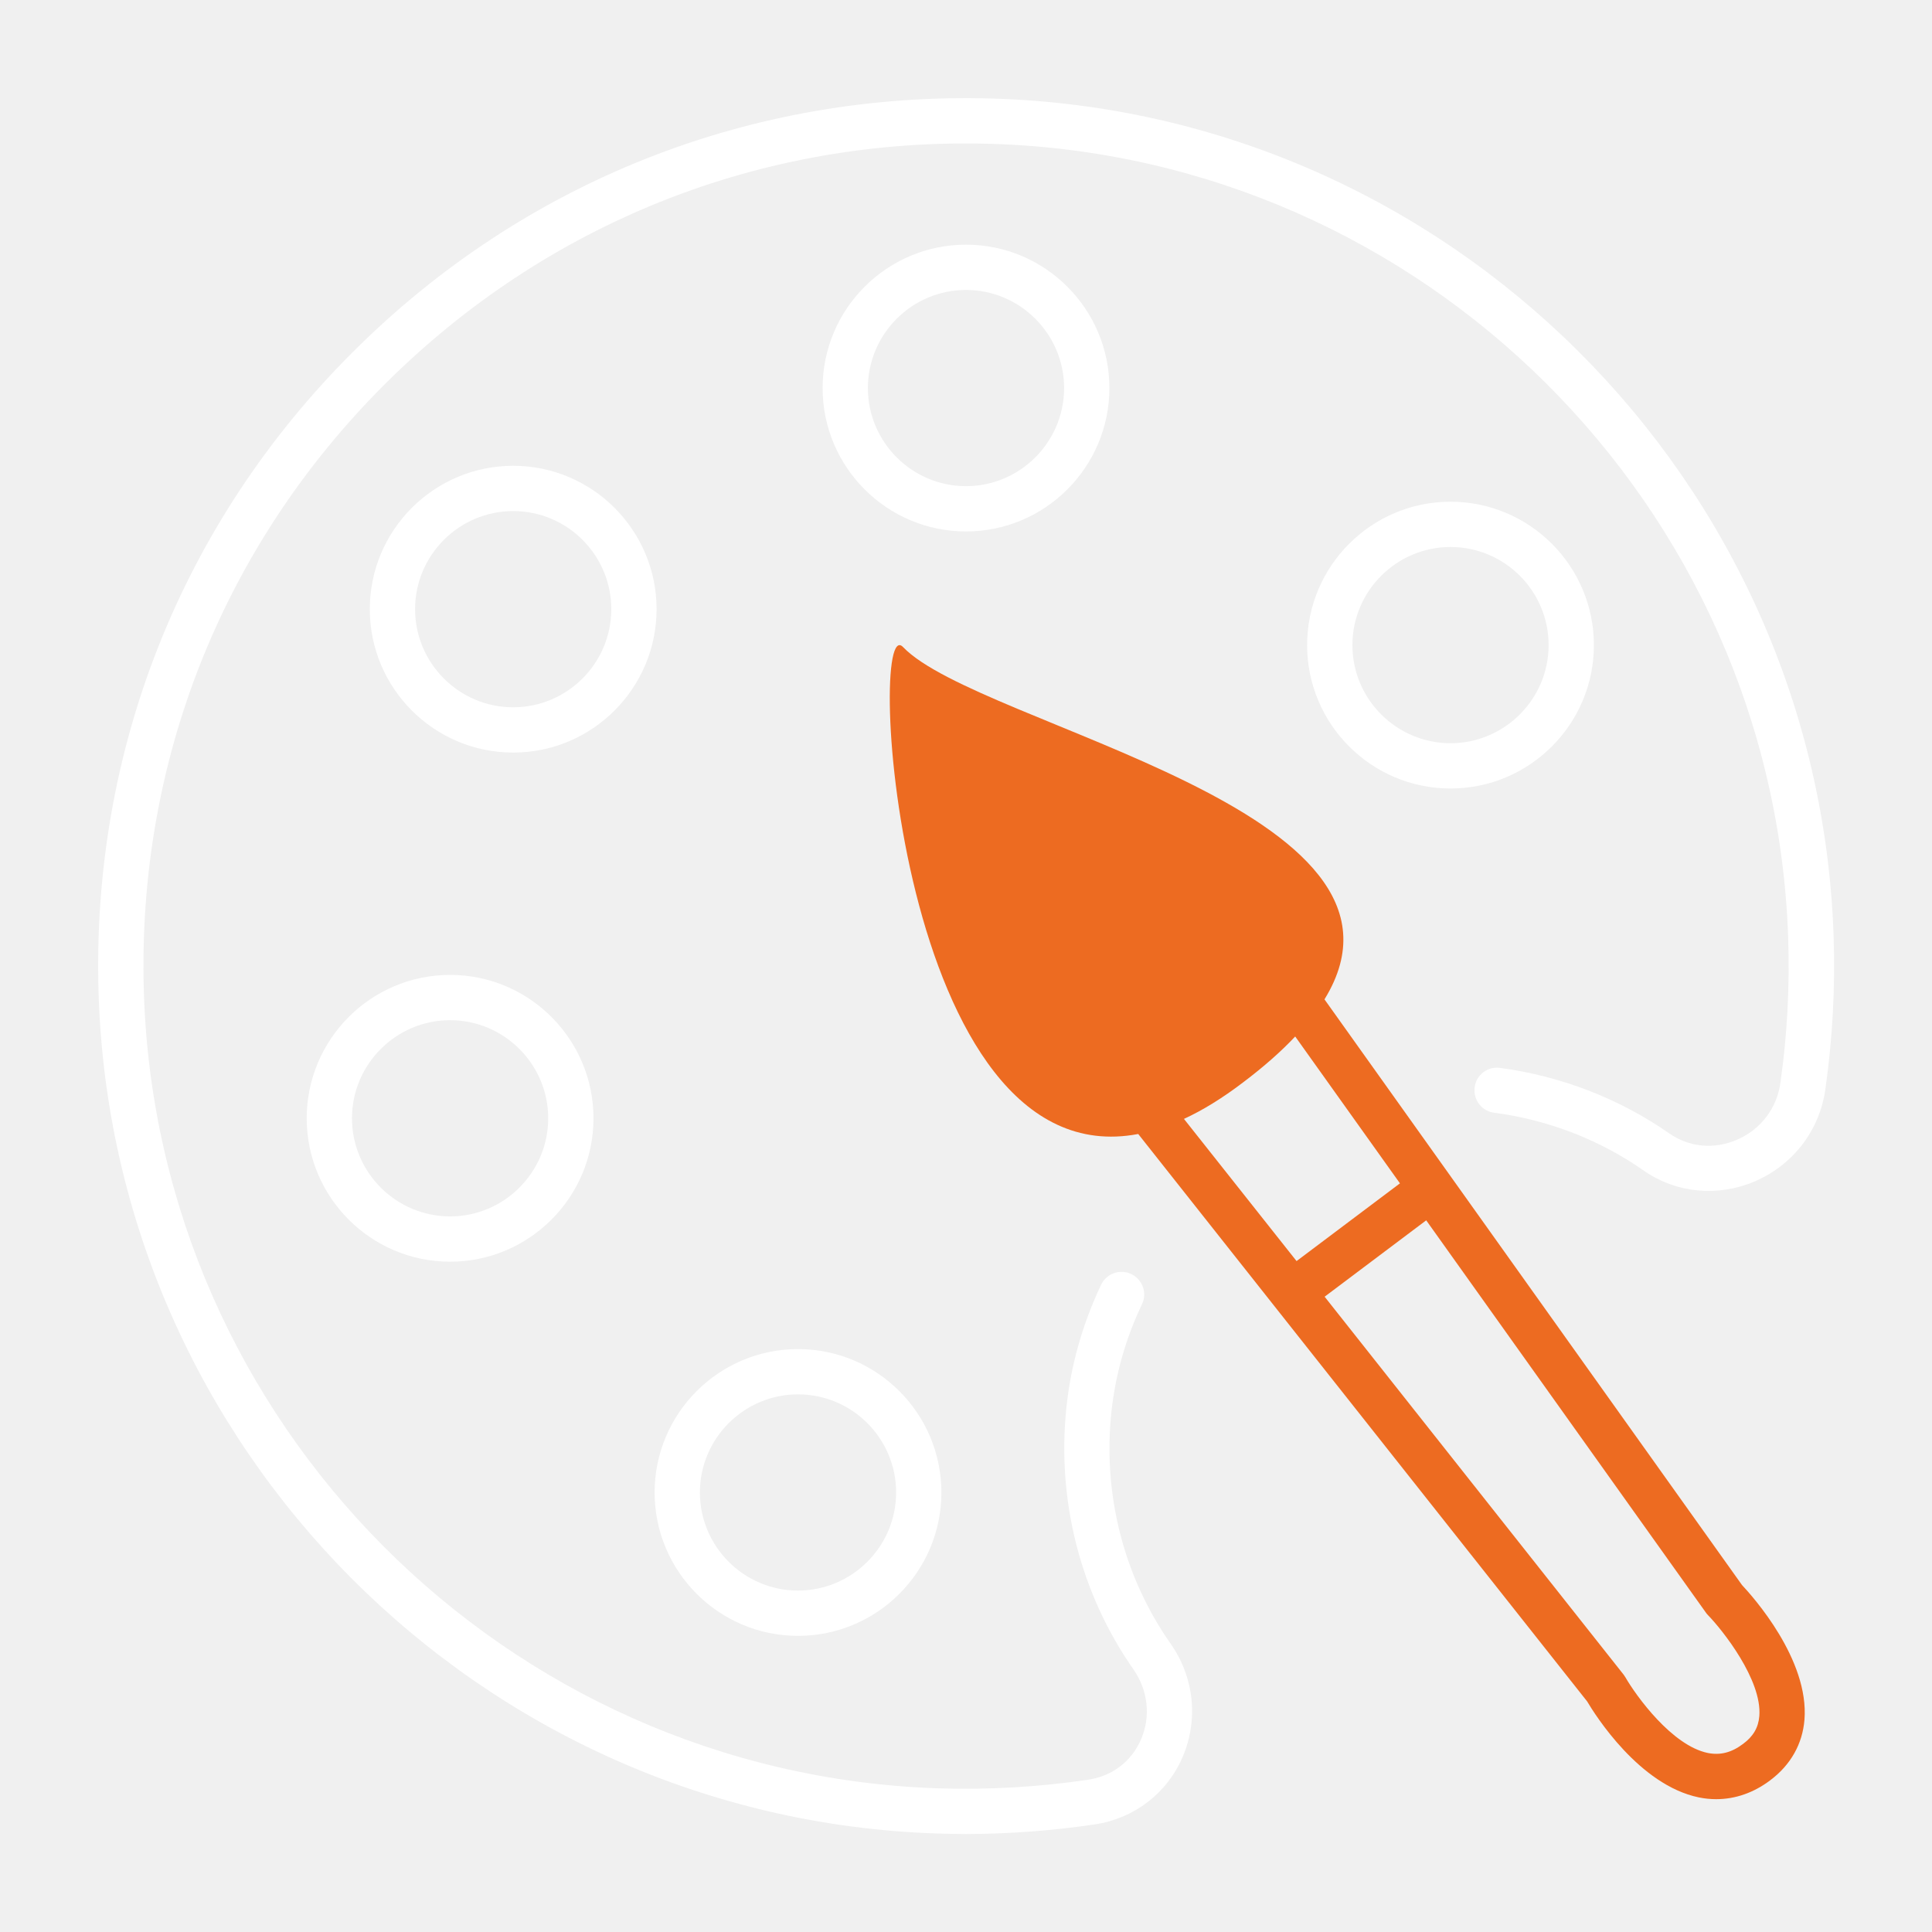
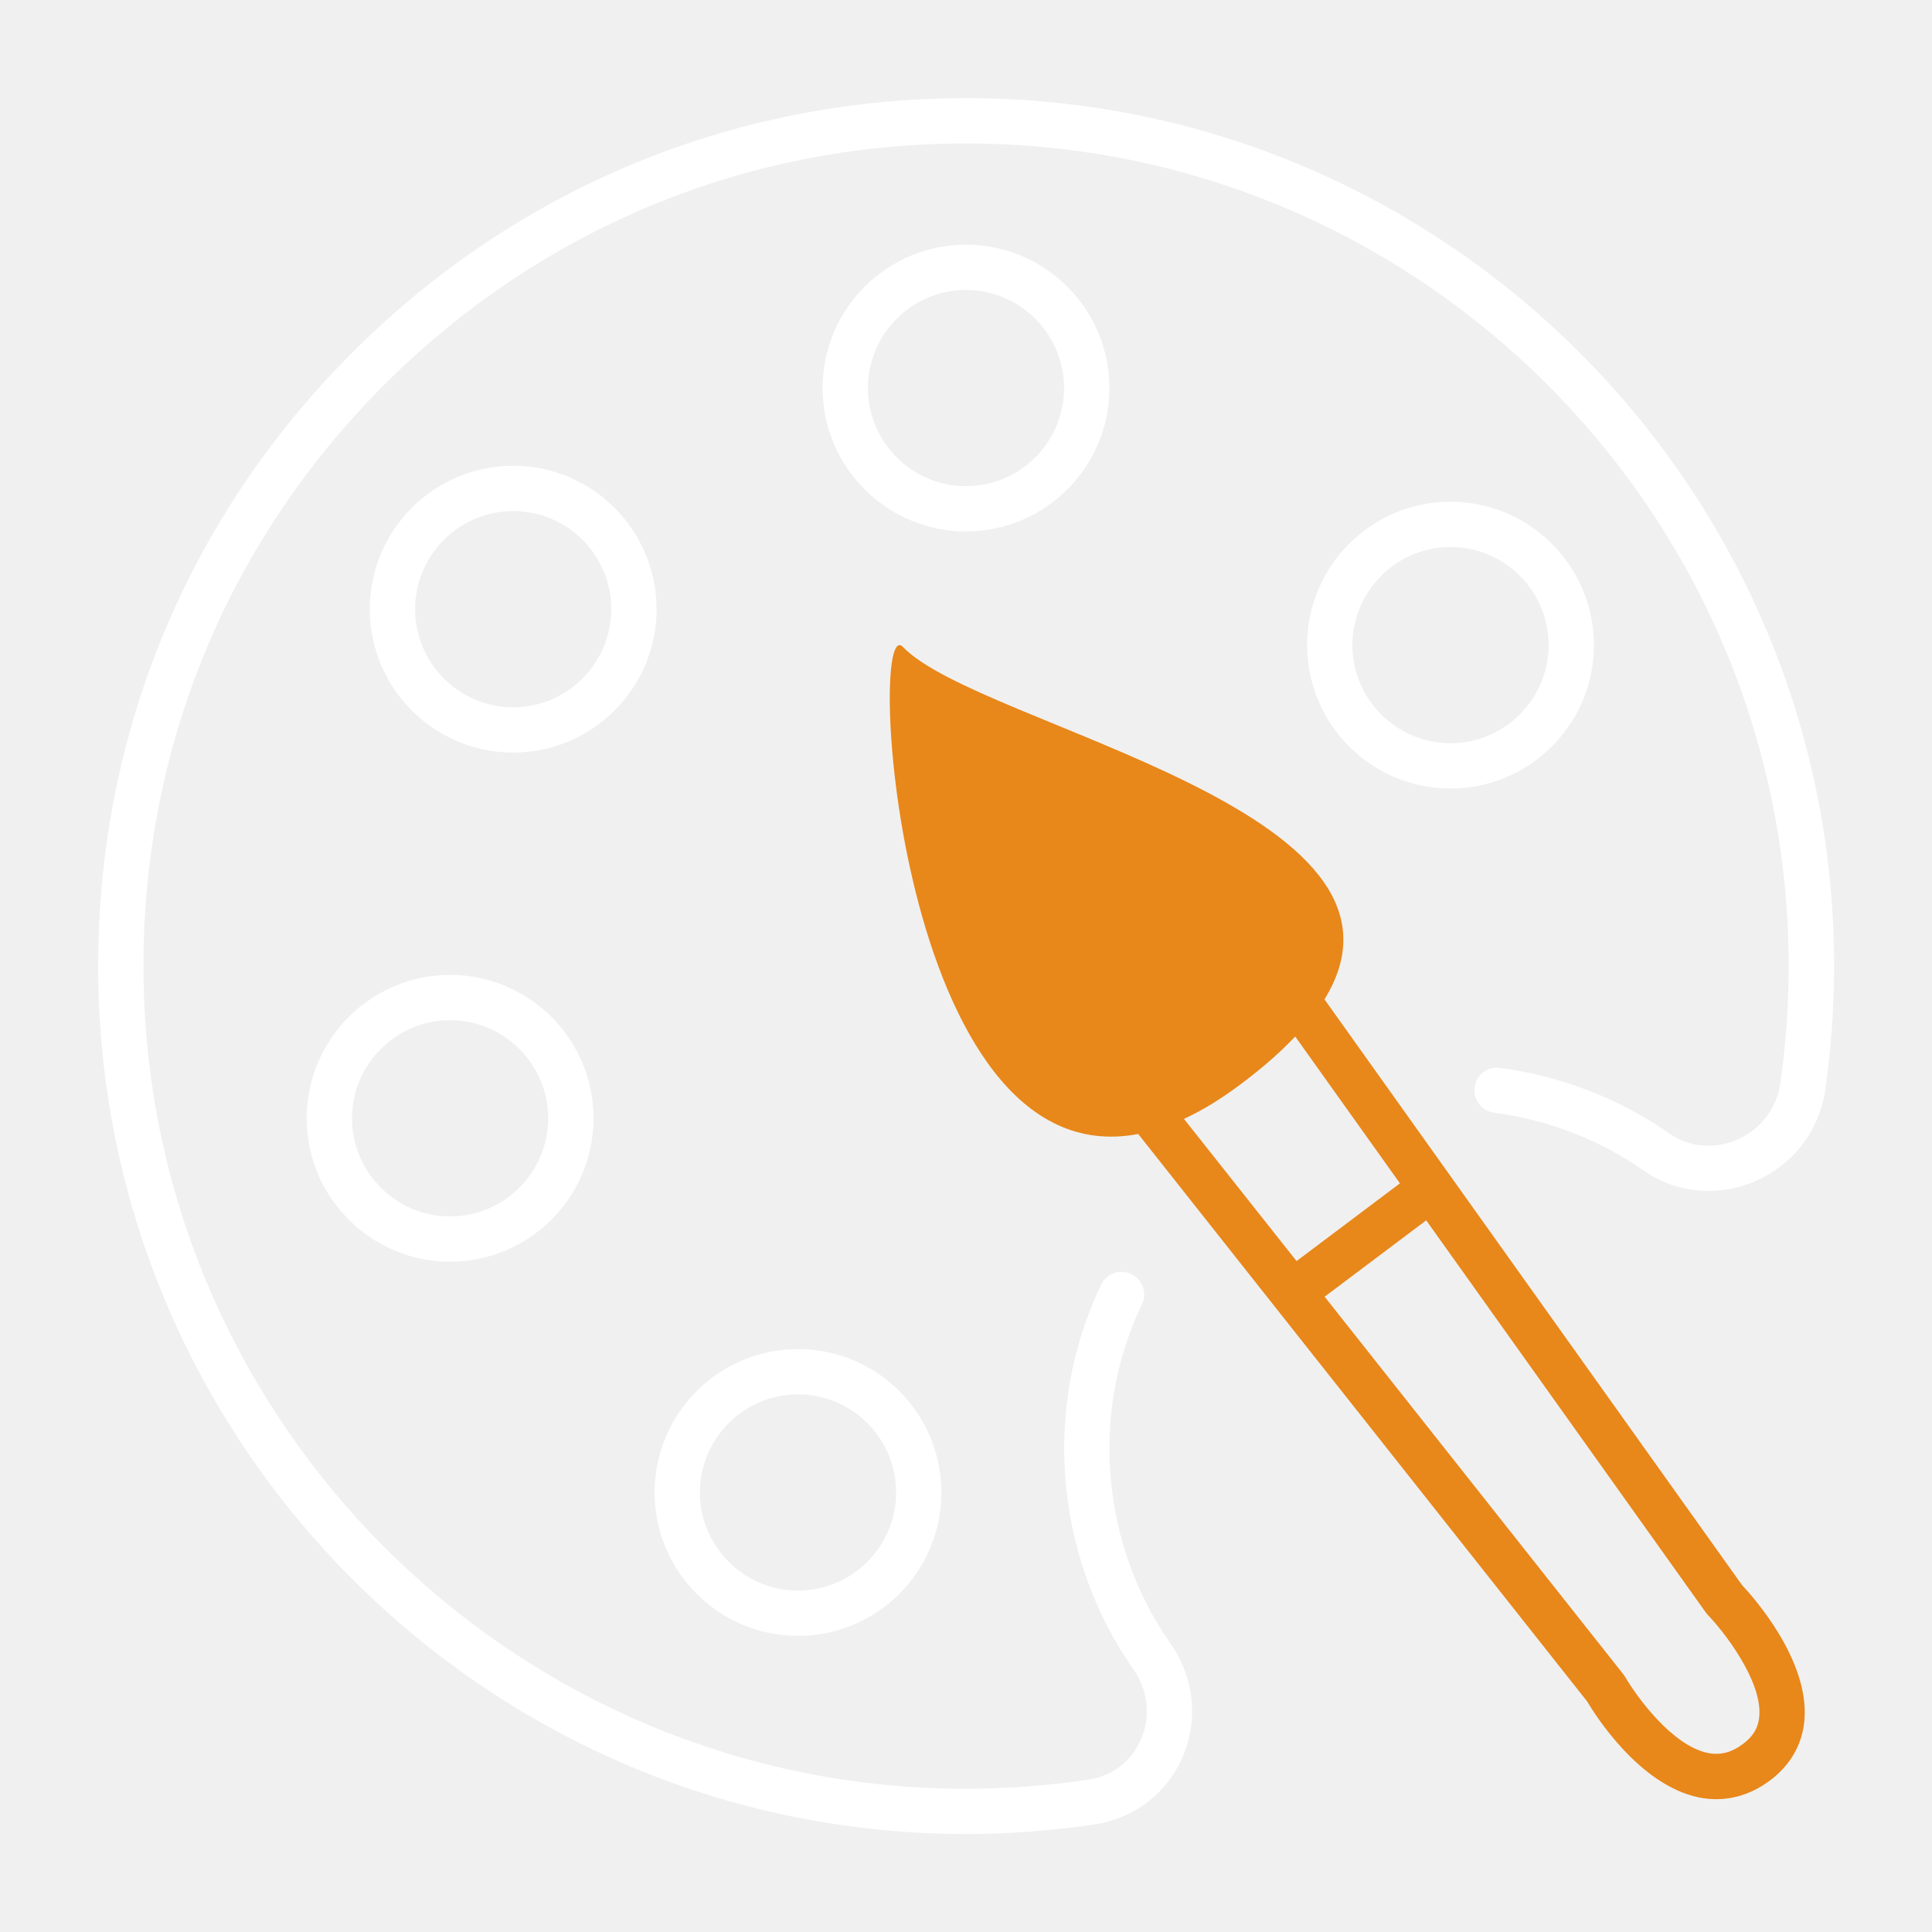
<svg xmlns="http://www.w3.org/2000/svg" version="1.0" id="Layer_1" x="0px" y="0px" width="128px" height="128px" viewBox="0 0 128 128" enable-background="new 0 0 128 128" xml:space="preserve">
  <path fill="#FFFFFF" d="M52.87,108.38c-5.24,0-9.5-4.26-9.5-9.5s4.26-9.5,9.5-9.5s9.5,4.26,9.5,9.5S58.11,108.38,52.87,108.38z   M52.87,92.38c-3.58,0-6.5,2.92-6.5,6.5s2.92,6.5,6.5,6.5s6.5-2.92,6.5-6.5S56.46,92.38,52.87,92.38z M29.82,83.59  c-5.24,0-9.5-4.26-9.5-9.5s4.26-9.5,9.5-9.5s9.5,4.26,9.5,9.5S35.06,83.59,29.82,83.59z M29.82,67.59c-3.58,0-6.5,2.92-6.5,6.5  s2.92,6.5,6.5,6.5s6.5-2.92,6.5-6.5S33.4,67.59,29.82,67.59z M34,49.86c-5.24,0-9.5-4.26-9.5-9.5s4.26-9.5,9.5-9.5s9.5,4.26,9.5,9.5  S39.24,49.86,34,49.86z M34,33.86c-3.58,0-6.5,2.92-6.5,6.5s2.92,6.5,6.5,6.5s6.5-2.92,6.5-6.5S37.59,33.86,34,33.86z M64,35.21  c-5.24,0-9.5-4.26-9.5-9.5s4.26-9.5,9.5-9.5s9.5,4.26,9.5,9.5S69.24,35.21,64,35.21z M64,19.21c-3.58,0-6.5,2.92-6.5,6.5  s2.92,6.5,6.5,6.5s6.5-2.92,6.5-6.5S67.58,19.21,64,19.21z M96.1,52.24c-5.24,0-9.5-4.26-9.5-9.5s4.26-9.5,9.5-9.5s9.5,4.26,9.5,9.5  S101.34,52.24,96.1,52.24z M96.1,36.24c-3.58,0-6.5,2.92-6.5,6.5s2.92,6.5,6.5,6.5s6.5-2.92,6.5-6.5S99.69,36.24,96.1,36.24z   M72.54,120.87c2.6-0.39,4.78-2.06,5.81-4.46c1.06-2.47,0.77-5.29-0.8-7.52c-3.1-4.43-4.49-9.87-3.92-15.31  c0.26-2.47,0.94-4.89,2.03-7.17c0.36-0.75,0.04-1.64-0.71-2c-0.75-0.36-1.64-0.04-2,0.71c-1.23,2.6-2.01,5.34-2.3,8.15  c-0.64,6.16,0.94,12.32,4.45,17.34c0.96,1.38,1.15,3.11,0.5,4.62c-0.63,1.47-1.91,2.44-3.5,2.68c-3.29,0.49-6.66,0.68-10.01,0.57  c-28.61-0.99-51.7-24.18-52.56-52.79c-0.46-15.2,5.2-29.48,15.94-40.21S50.49,9.07,65.68,9.53c28.62,0.86,51.8,23.94,52.79,52.56  c0.11,3.25-0.06,6.51-0.52,9.69c-0.24,1.66-1.31,3.06-2.87,3.73c-1.52,0.66-3.16,0.5-4.49-0.42c-3.29-2.3-7.17-3.8-11.21-4.34  c-0.83-0.11-1.58,0.47-1.68,1.29c-0.11,0.82,0.47,1.58,1.29,1.68c3.57,0.47,6.99,1.79,9.89,3.82c2.17,1.52,4.94,1.78,7.4,0.72  c2.52-1.09,4.26-3.36,4.65-6.06c0.48-3.36,0.67-6.8,0.55-10.22c-1.04-30.19-25.5-54.55-55.7-55.45  c-16.02-0.48-31.1,5.49-42.42,16.81C12.02,34.66,6.05,49.73,6.53,65.77c0.9,30.19,25.26,54.66,55.45,55.7  c0.67,0.02,1.34,0.04,2.01,0.04C66.86,121.5,69.73,121.29,72.54,120.87z" />
-   <path fill="#ED6B21" d="M115.41,105.01l-27.66-38.8c7.76-12.6-22.89-18.09-27.92-23.34c-2.48-2.6-0.44,35.31,15.58,32.26  l29.74,37.59c0.54,0.91,3.45,5.54,7.39,6.36c0.39,0.08,0.78,0.12,1.16,0.12c1.26,0,2.48-0.42,3.58-1.25  c1.36-1.02,2.14-2.41,2.27-4.01C119.87,109.95,116.14,105.79,115.41,105.01z M78.44,74.13c1.24-0.57,2.54-1.37,3.92-2.42  c1.39-1.05,2.53-2.06,3.45-3.04l6.94,9.73l-6.85,5.15L78.44,74.13z M116.56,113.69c-0.06,0.76-0.4,1.35-1.08,1.85  c-0.77,0.58-1.51,0.76-2.33,0.6c-2.38-0.49-4.75-3.78-5.46-5.01c-0.04-0.06-0.08-0.12-0.12-0.18L87.76,85.91l6.73-5.06l18.53,25.99  c0.04,0.06,0.09,0.12,0.14,0.17C114.11,107.98,116.75,111.3,116.56,113.69z" />
+   <path fill="#E8871A" d="M115.41,105.01l-27.66-38.8c7.76-12.6-22.89-18.09-27.92-23.34c-2.48-2.6-0.44,35.31,15.58,32.26  l29.74,37.59c0.54,0.91,3.45,5.54,7.39,6.36c0.39,0.08,0.78,0.12,1.16,0.12c1.26,0,2.48-0.42,3.58-1.25  c1.36-1.02,2.14-2.41,2.27-4.01C119.87,109.95,116.14,105.79,115.41,105.01z M78.44,74.13c1.24-0.57,2.54-1.37,3.92-2.42  c1.39-1.05,2.53-2.06,3.45-3.04l6.94,9.73l-6.85,5.15L78.44,74.13z M116.56,113.69c-0.06,0.76-0.4,1.35-1.08,1.85  c-0.77,0.58-1.51,0.76-2.33,0.6c-2.38-0.49-4.75-3.78-5.46-5.01c-0.04-0.06-0.08-0.12-0.12-0.18L87.76,85.91l6.73-5.06l18.53,25.99  c0.04,0.06,0.09,0.12,0.14,0.17C114.11,107.98,116.75,111.3,116.56,113.69z" />
</svg>
